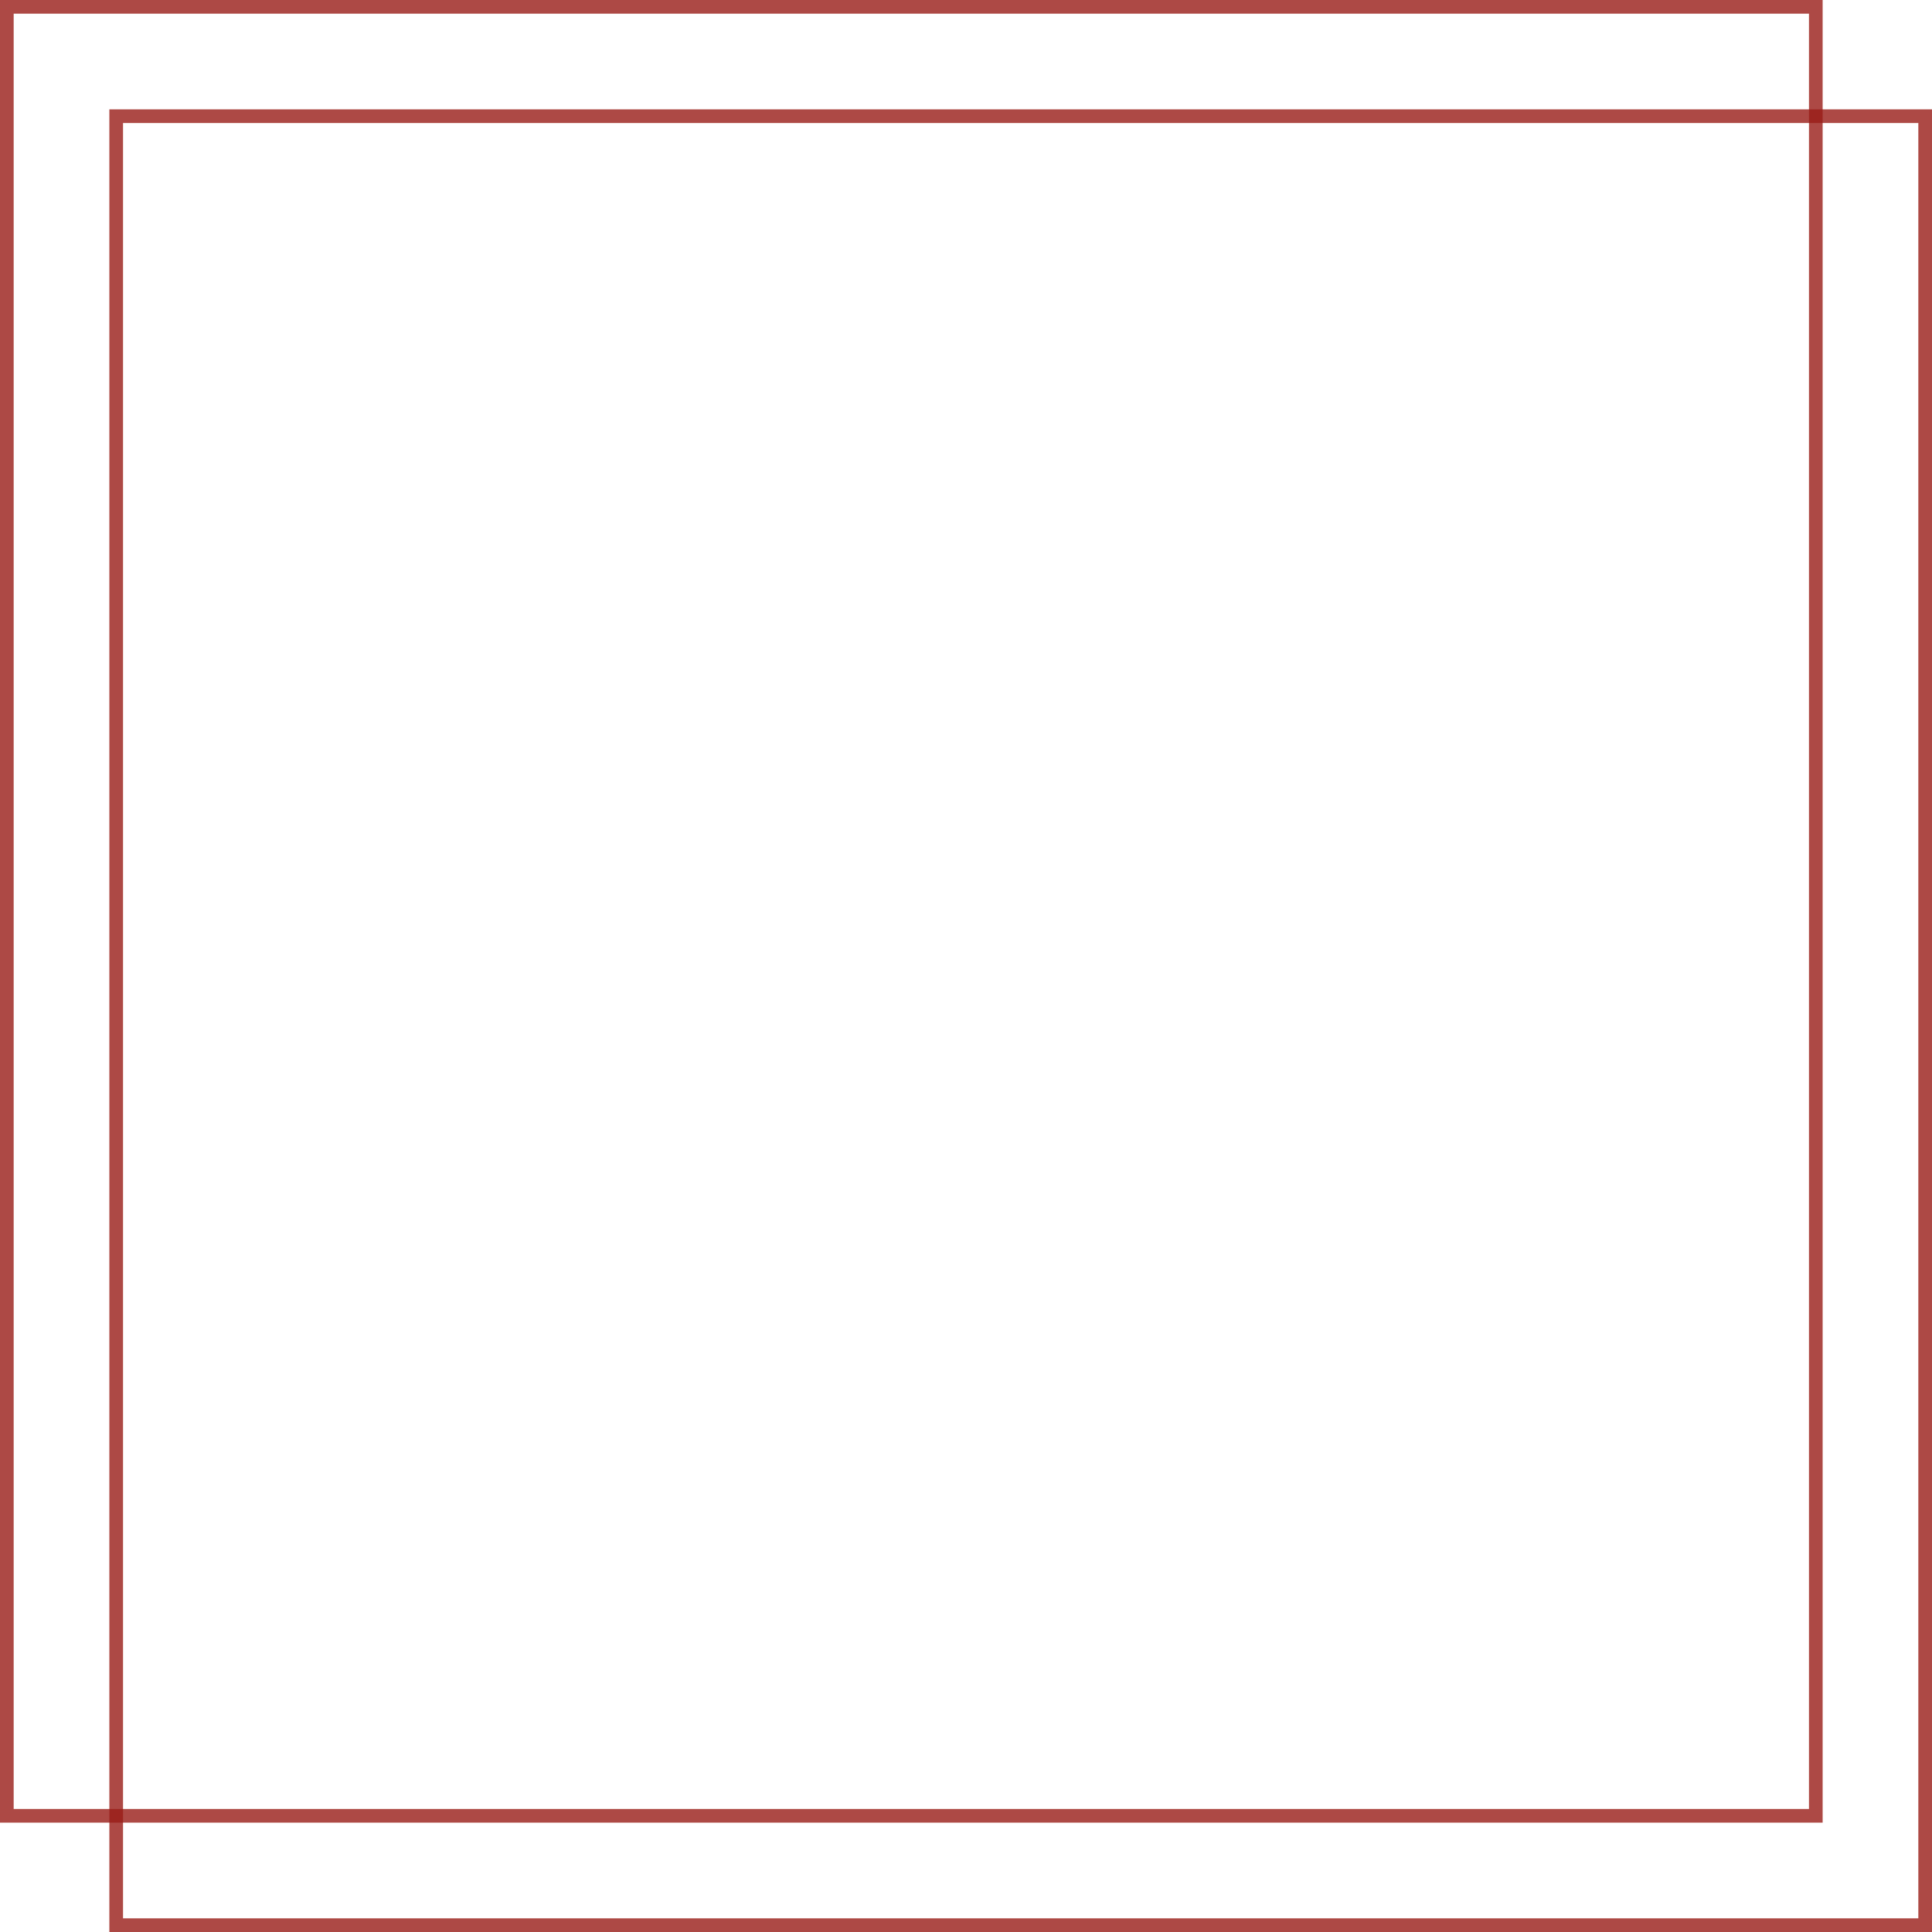
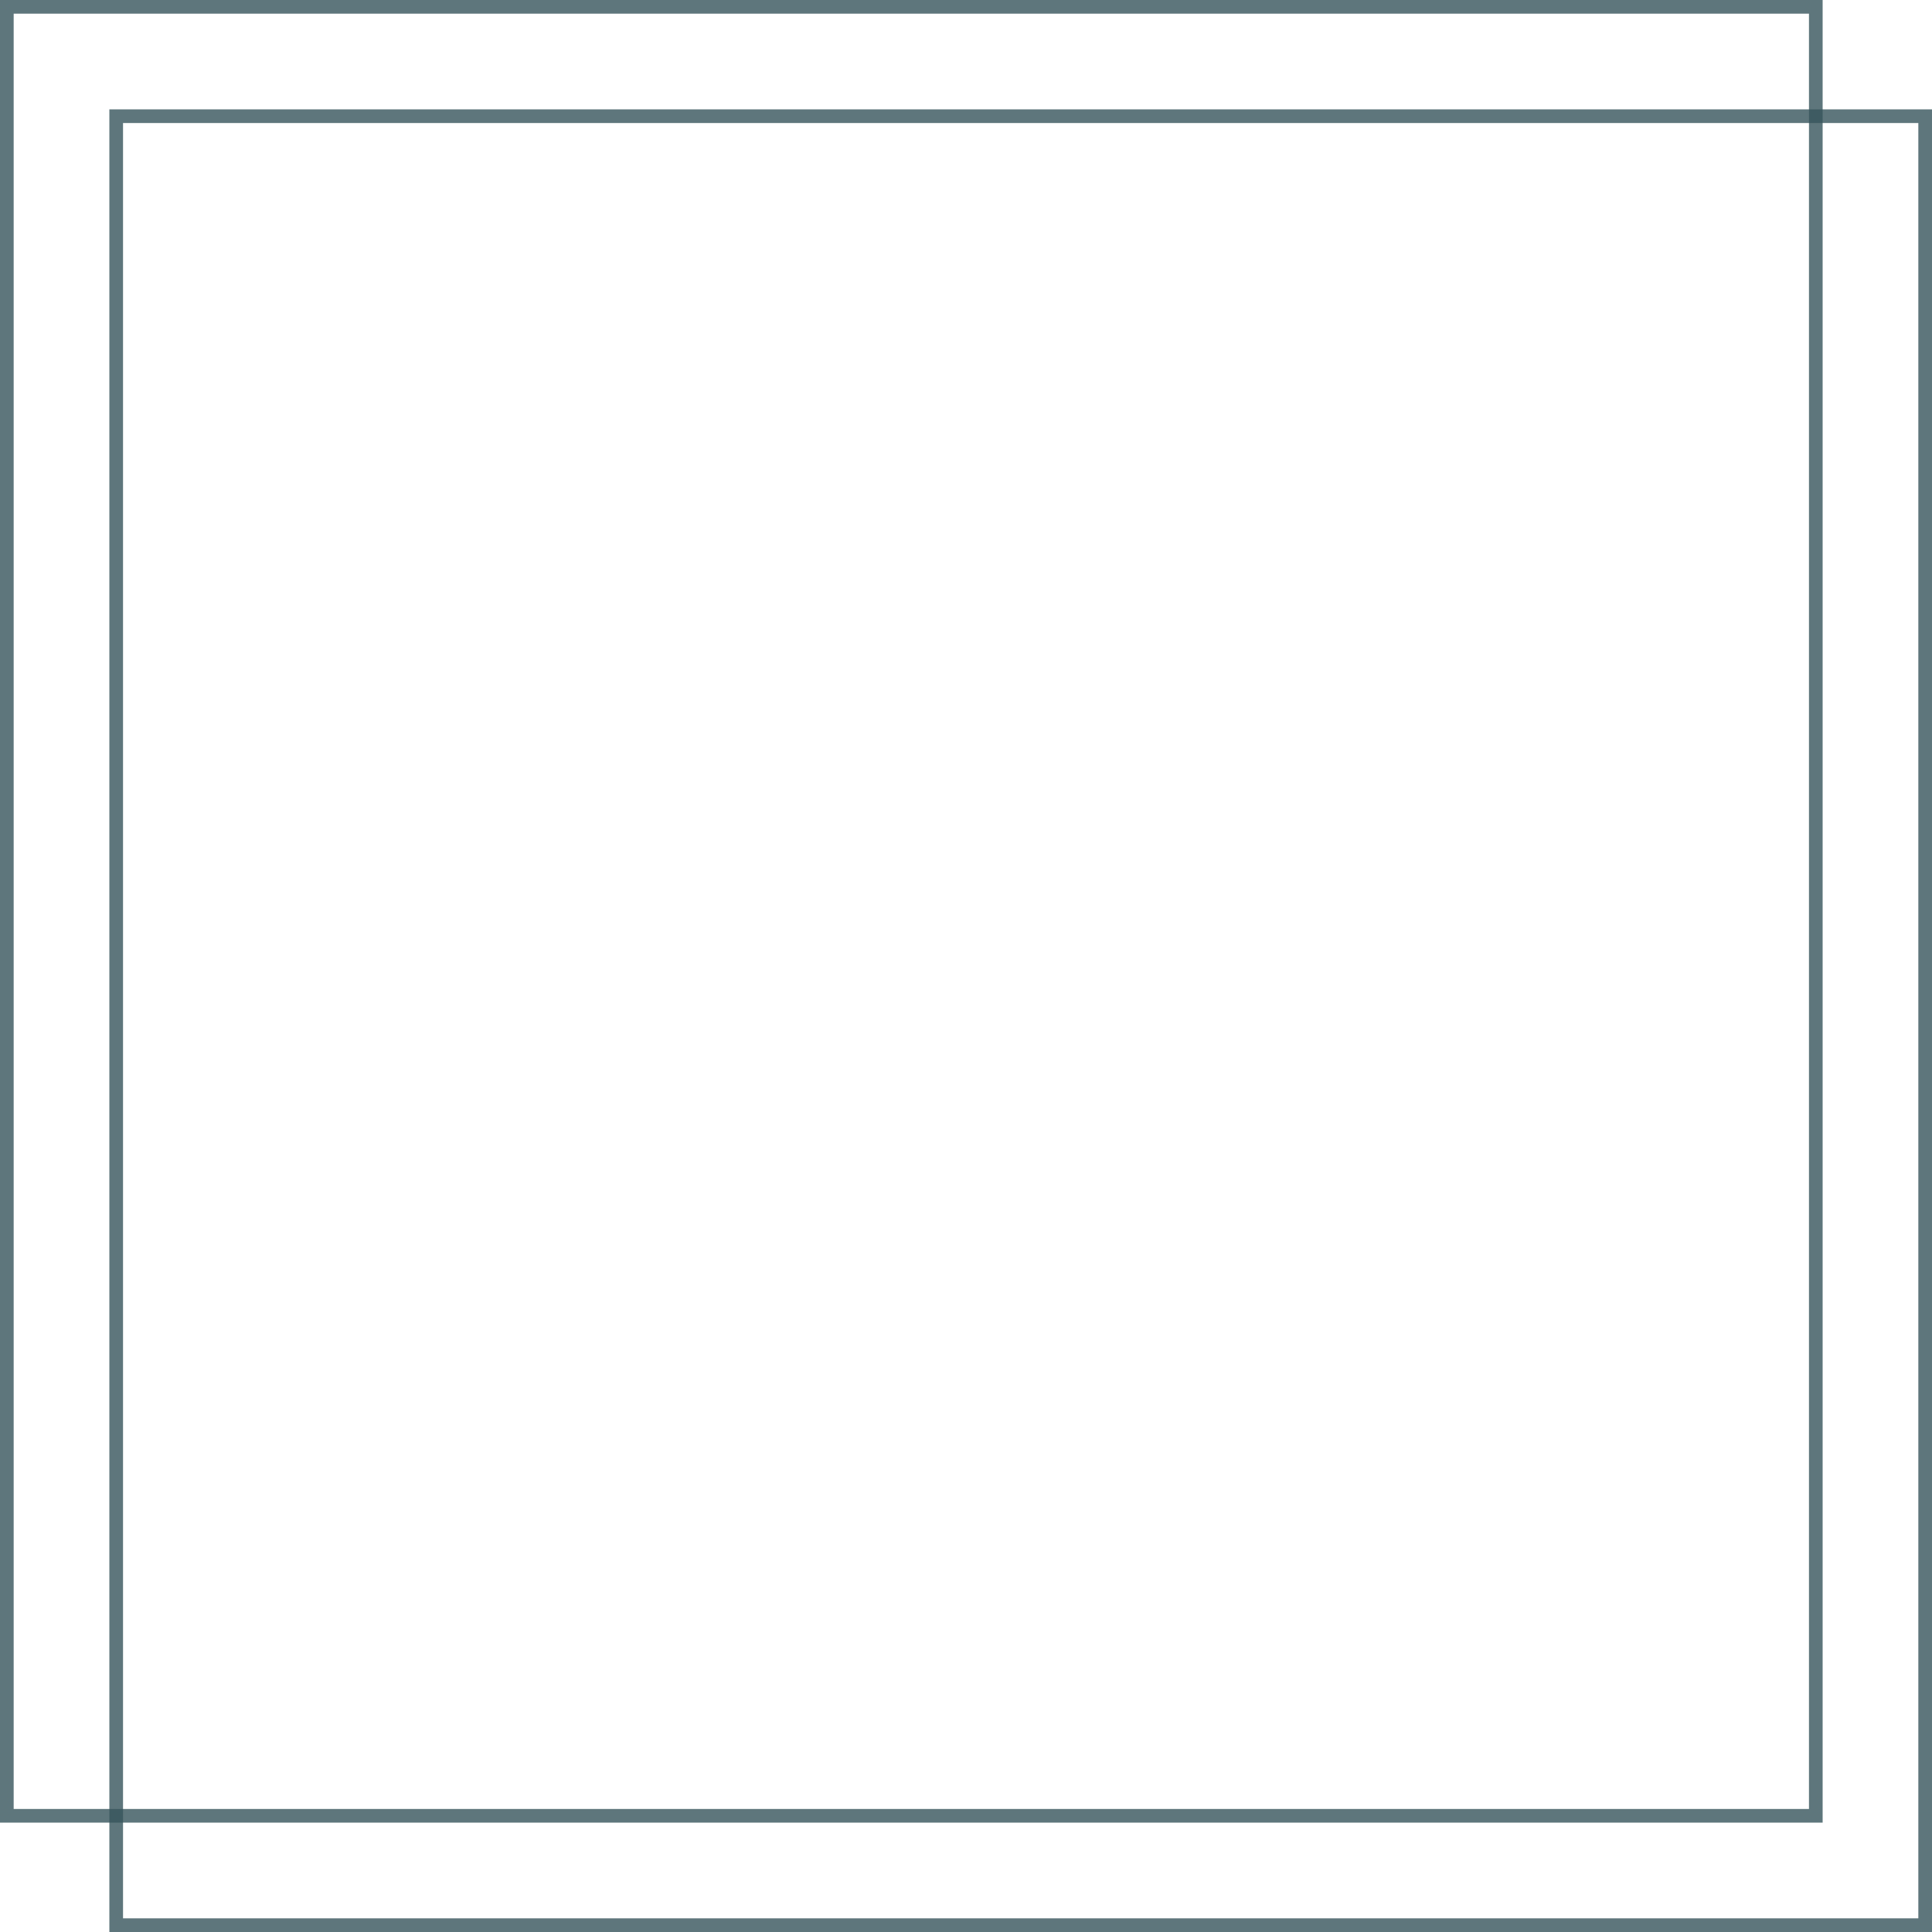
<svg xmlns="http://www.w3.org/2000/svg" version="1.1" id="Layer_1" x="0px" y="0px" viewBox="0 0 212 212" style="enable-background:new 0 0 212 212;" xml:space="preserve">
  <style type="text/css">
- 	.st0{opacity:0.8;fill:#991C16;enable-background:new    ;}
+ 	.st0{opacity:0.8;fill:#36545B;enable-background:new    ;}
</style>
  <path class="st0" d="M198.5,1.5v197H1.5V1.5H198.5 M200,0H0v200h200V0L200,0z" />
  <path class="st0" d="M210.5,13.5v197h-197v-197H210.5 M212,12H12v200h200V12L212,12z" />
</svg>
